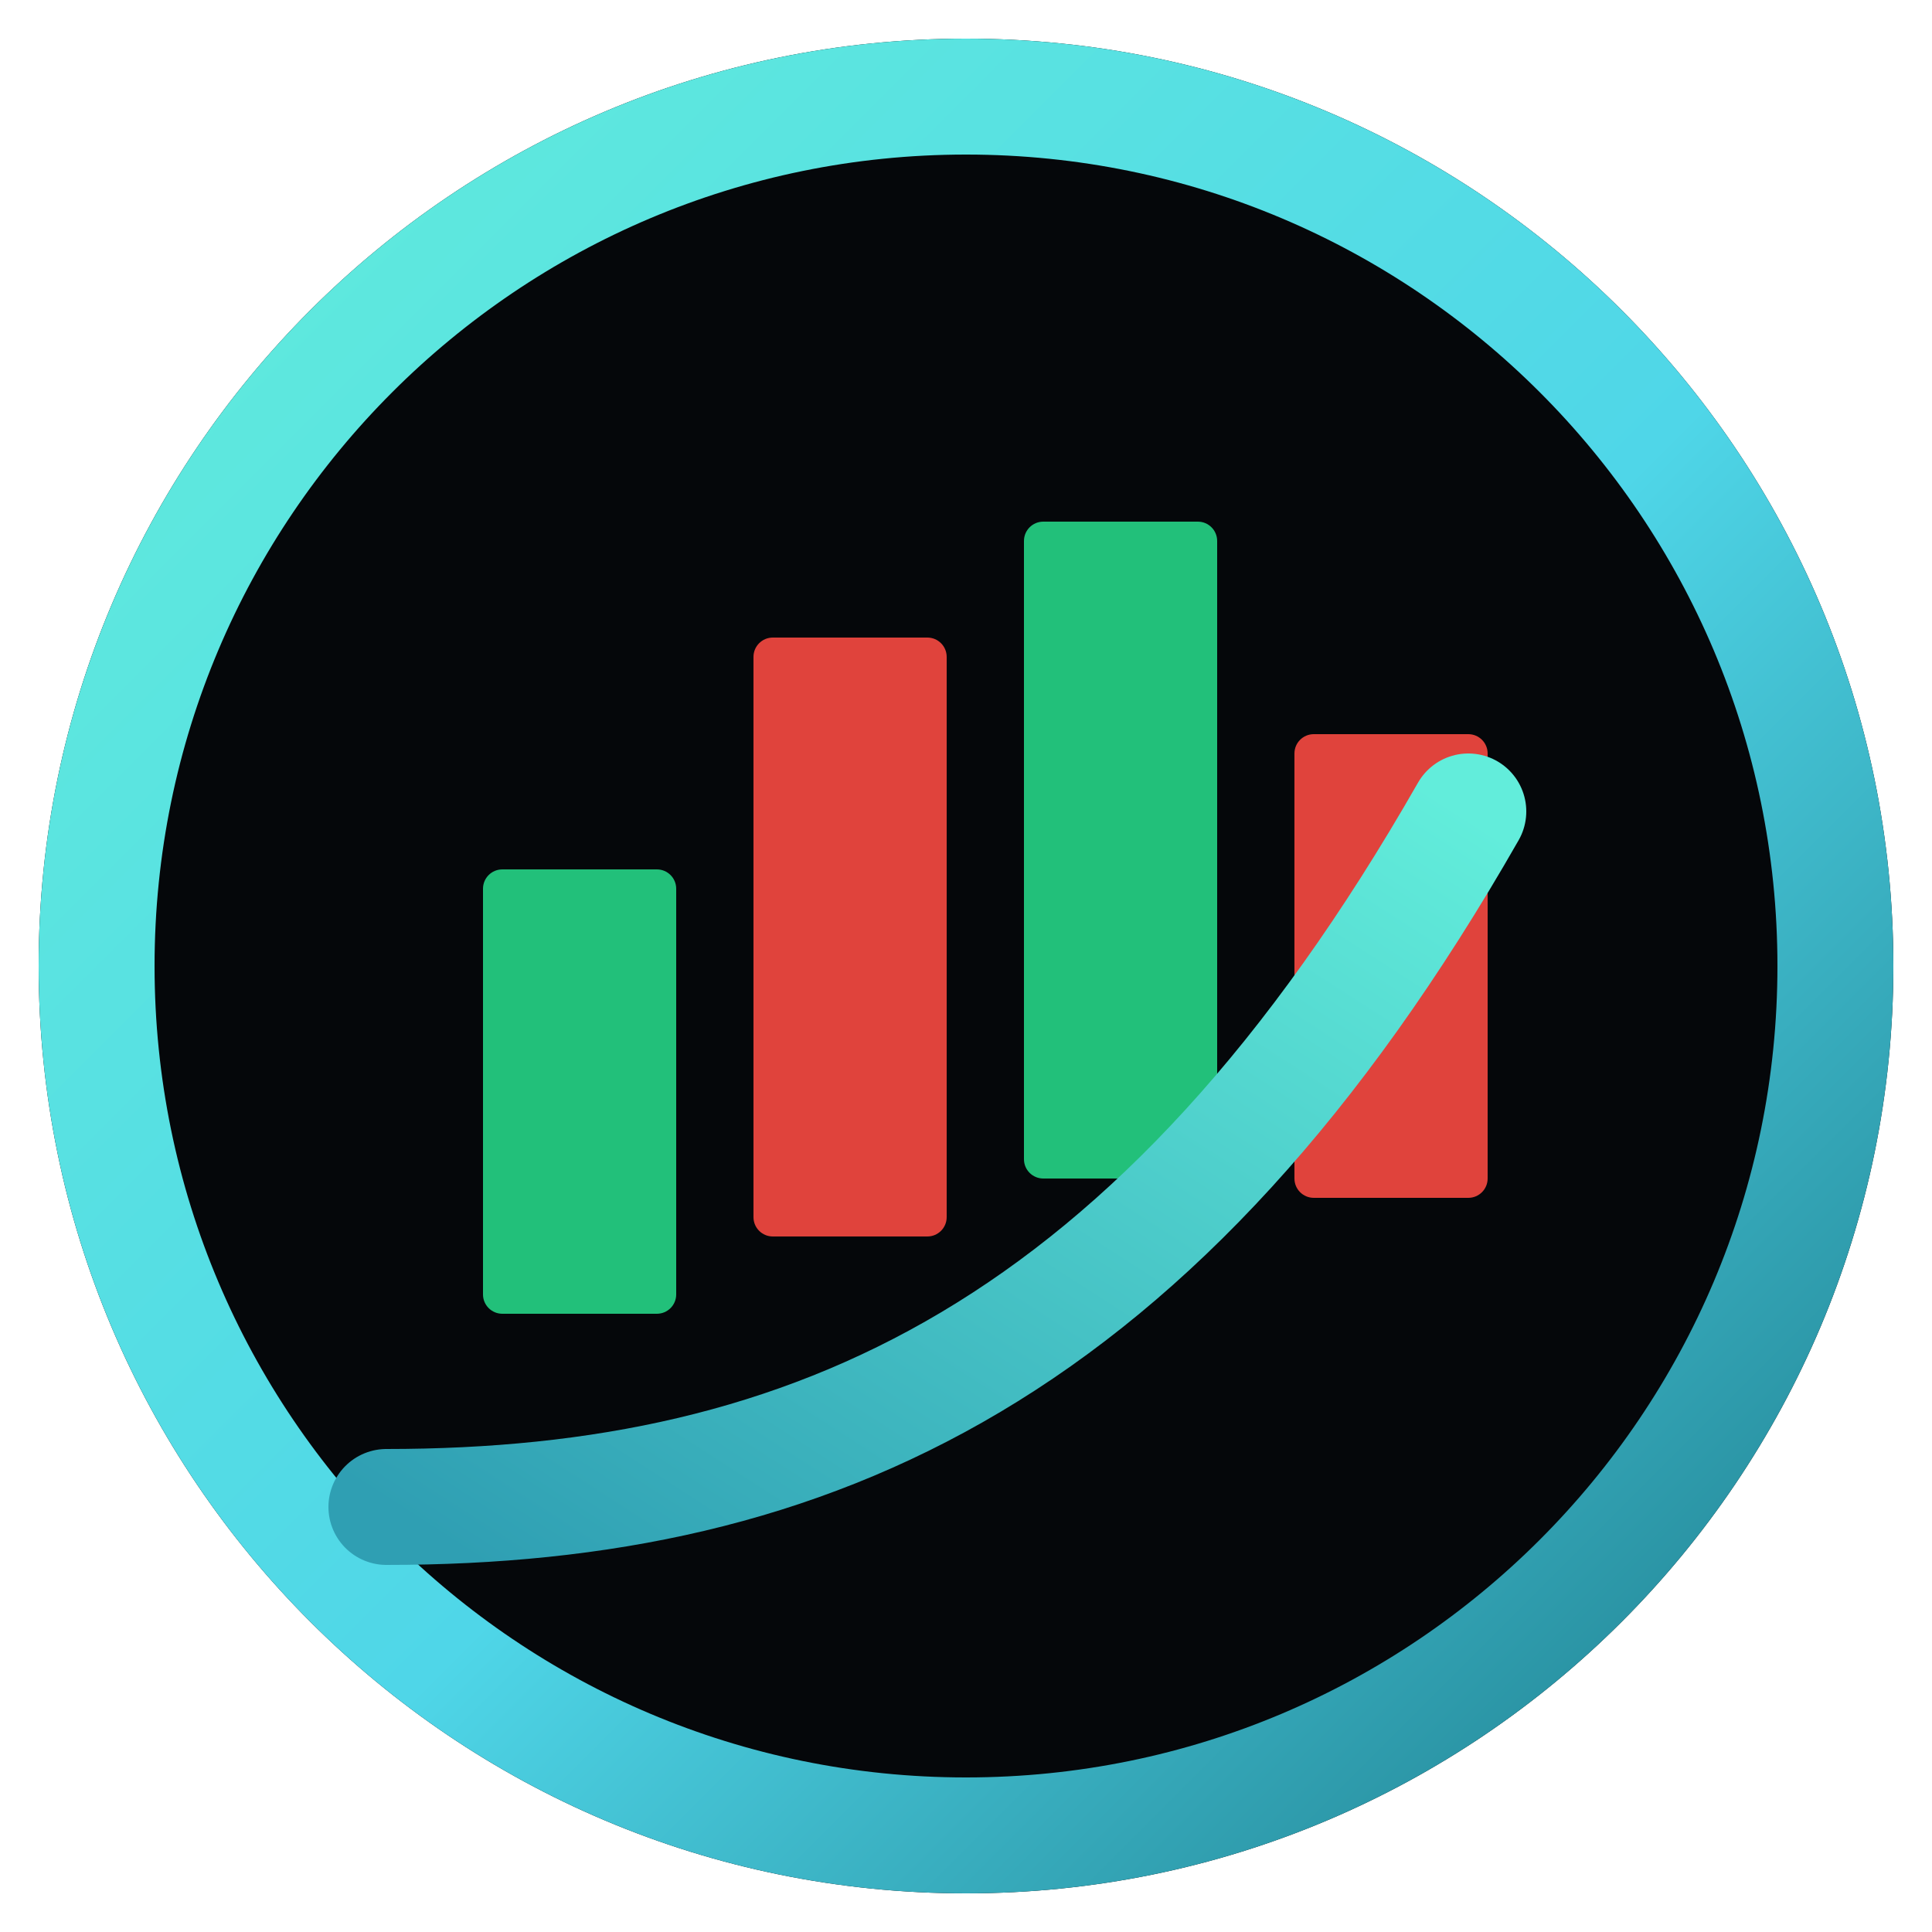
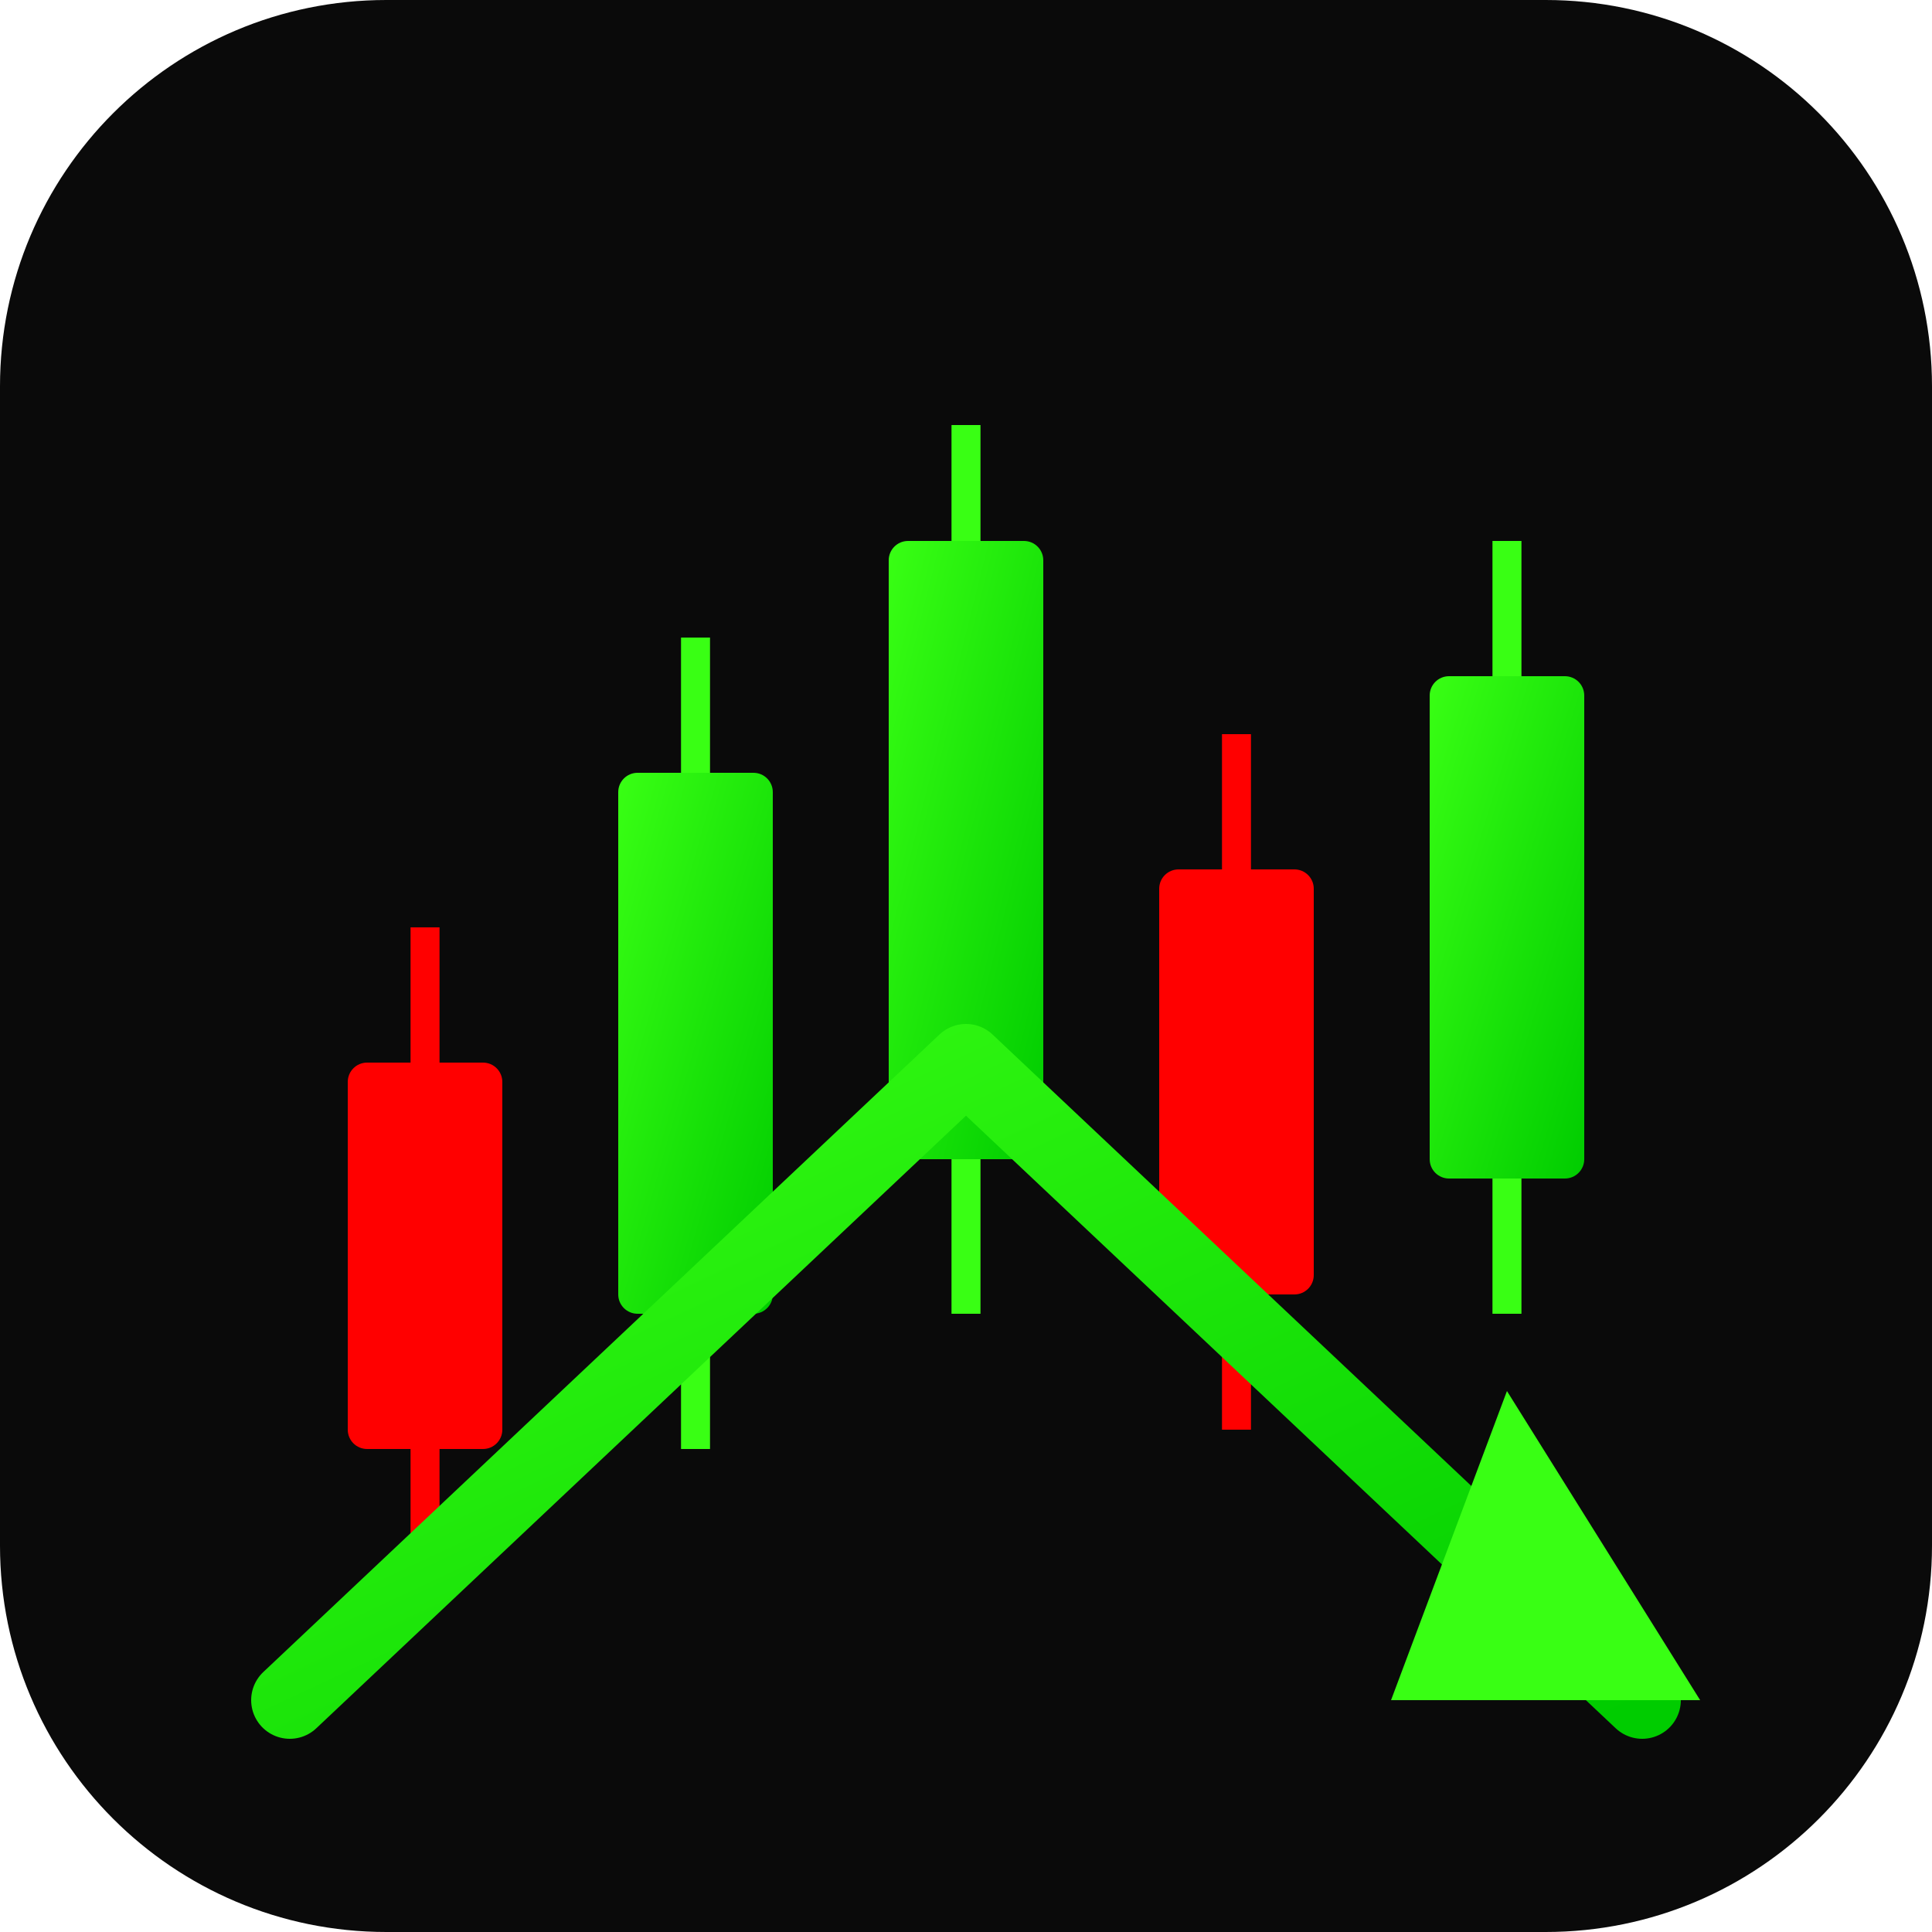
<svg xmlns="http://www.w3.org/2000/svg" viewBox="0 0 100 100">
  <defs>
-     <linearGradient id="ring" x1="0" y1="0" x2="1" y2="1">
-       <stop offset="0%" stop-color="#62eddb" />
-       <stop offset="55%" stop-color="#4fd6e8" />
-       <stop offset="100%" stop-color="#1d7c8c" />
+     <linearGradient id="green" x1="0" y1="0" x2="1" y2="1">
+       <stop offset="0%" stop-color="#39FF14" />
+       <stop offset="100%" stop-color="#00CC00" />
    </linearGradient>
-     <linearGradient id="sweep" x1="0" y1="1" x2="1" y2="0">
-       <stop offset="0%" stop-color="#2f9fb3" />
-       <stop offset="100%" stop-color="#62eddb" />
+     <linearGradient id="chrome" x1="0" y1="0" x2="0" y2="1">
+       <stop offset="0%" stop-color="#FFFFFF" />
+       <stop offset="50%" stop-color="#C0C0C0" />
+       <stop offset="100%" stop-color="#808080" />
    </linearGradient>
  </defs>
-   <circle cx="50" cy="50" r="48" fill="#05070a" />
-   <circle cx="50" cy="50" r="45" stroke="url(#ring)" stroke-width="6" fill="none" />
-   <rect x="25" y="45" width="10" height="23" rx="1" fill="#22c07a" />
-   <rect x="39" y="33" width="10" height="31" rx="1" fill="#e0433c" />
-   <rect x="53" y="27" width="10" height="34" rx="1" fill="#22c07a" />
-   <rect x="67" y="38" width="10" height="24" rx="1" fill="#e0433c" />
-   <path d="M20 78 C 42 78, 60 70, 76 42" stroke="url(#sweep)" stroke-width="6" stroke-linecap="round" fill="none" />
+   <rect width="100" height="100" rx="20" fill="#0a0a0a" />
+   <g>
+     <rect x="18" y="55" width="8" height="20" rx="1" fill="#FF0000" />
+     <line x1="22" y1="48" x2="22" y2="55" stroke="#FF0000" stroke-width="1.5" />
+     <line x1="22" y1="75" x2="22" y2="82" stroke="#FF0000" stroke-width="1.5" />
+     <rect x="32" y="40" width="8" height="28" rx="1" fill="url(#green)" />
+     <line x1="36" y1="33" x2="36" y2="40" stroke="#39FF14" stroke-width="1.5" />
+     <line x1="36" y1="68" x2="36" y2="75" stroke="#39FF14" stroke-width="1.5" />
+     <rect x="46" y="28" width="8" height="32" rx="1" fill="url(#green)" />
+     <line x1="50" y1="22" x2="50" y2="28" stroke="#39FF14" stroke-width="1.5" />
+     <line x1="50" y1="60" x2="50" y2="68" stroke="#39FF14" stroke-width="1.5" />
+     <rect x="60" y="45" width="8" height="22" rx="1" fill="#FF0000" />
+     <line x1="64" y1="38" x2="64" y2="45" stroke="#FF0000" stroke-width="1.5" />
+     <line x1="64" y1="67" x2="64" y2="74" stroke="#FF0000" stroke-width="1.5" />
+     <rect x="74" y="35" width="8" height="26" rx="1" fill="url(#green)" />
+     <line x1="78" y1="28" x2="78" y2="35" stroke="#39FF14" stroke-width="1.5" />
+     <line x1="78" y1="61" x2="78" y2="68" stroke="#39FF14" stroke-width="1.5" />
+   </g>
+   <path d="M15 88 L50 55 L85 88" stroke="url(#green)" stroke-width="4" stroke-linecap="round" stroke-linejoin="round" fill="none" />
+   <path d="M78 72 L88 88 L72 88 Z" fill="#39FF14" />
</svg>
